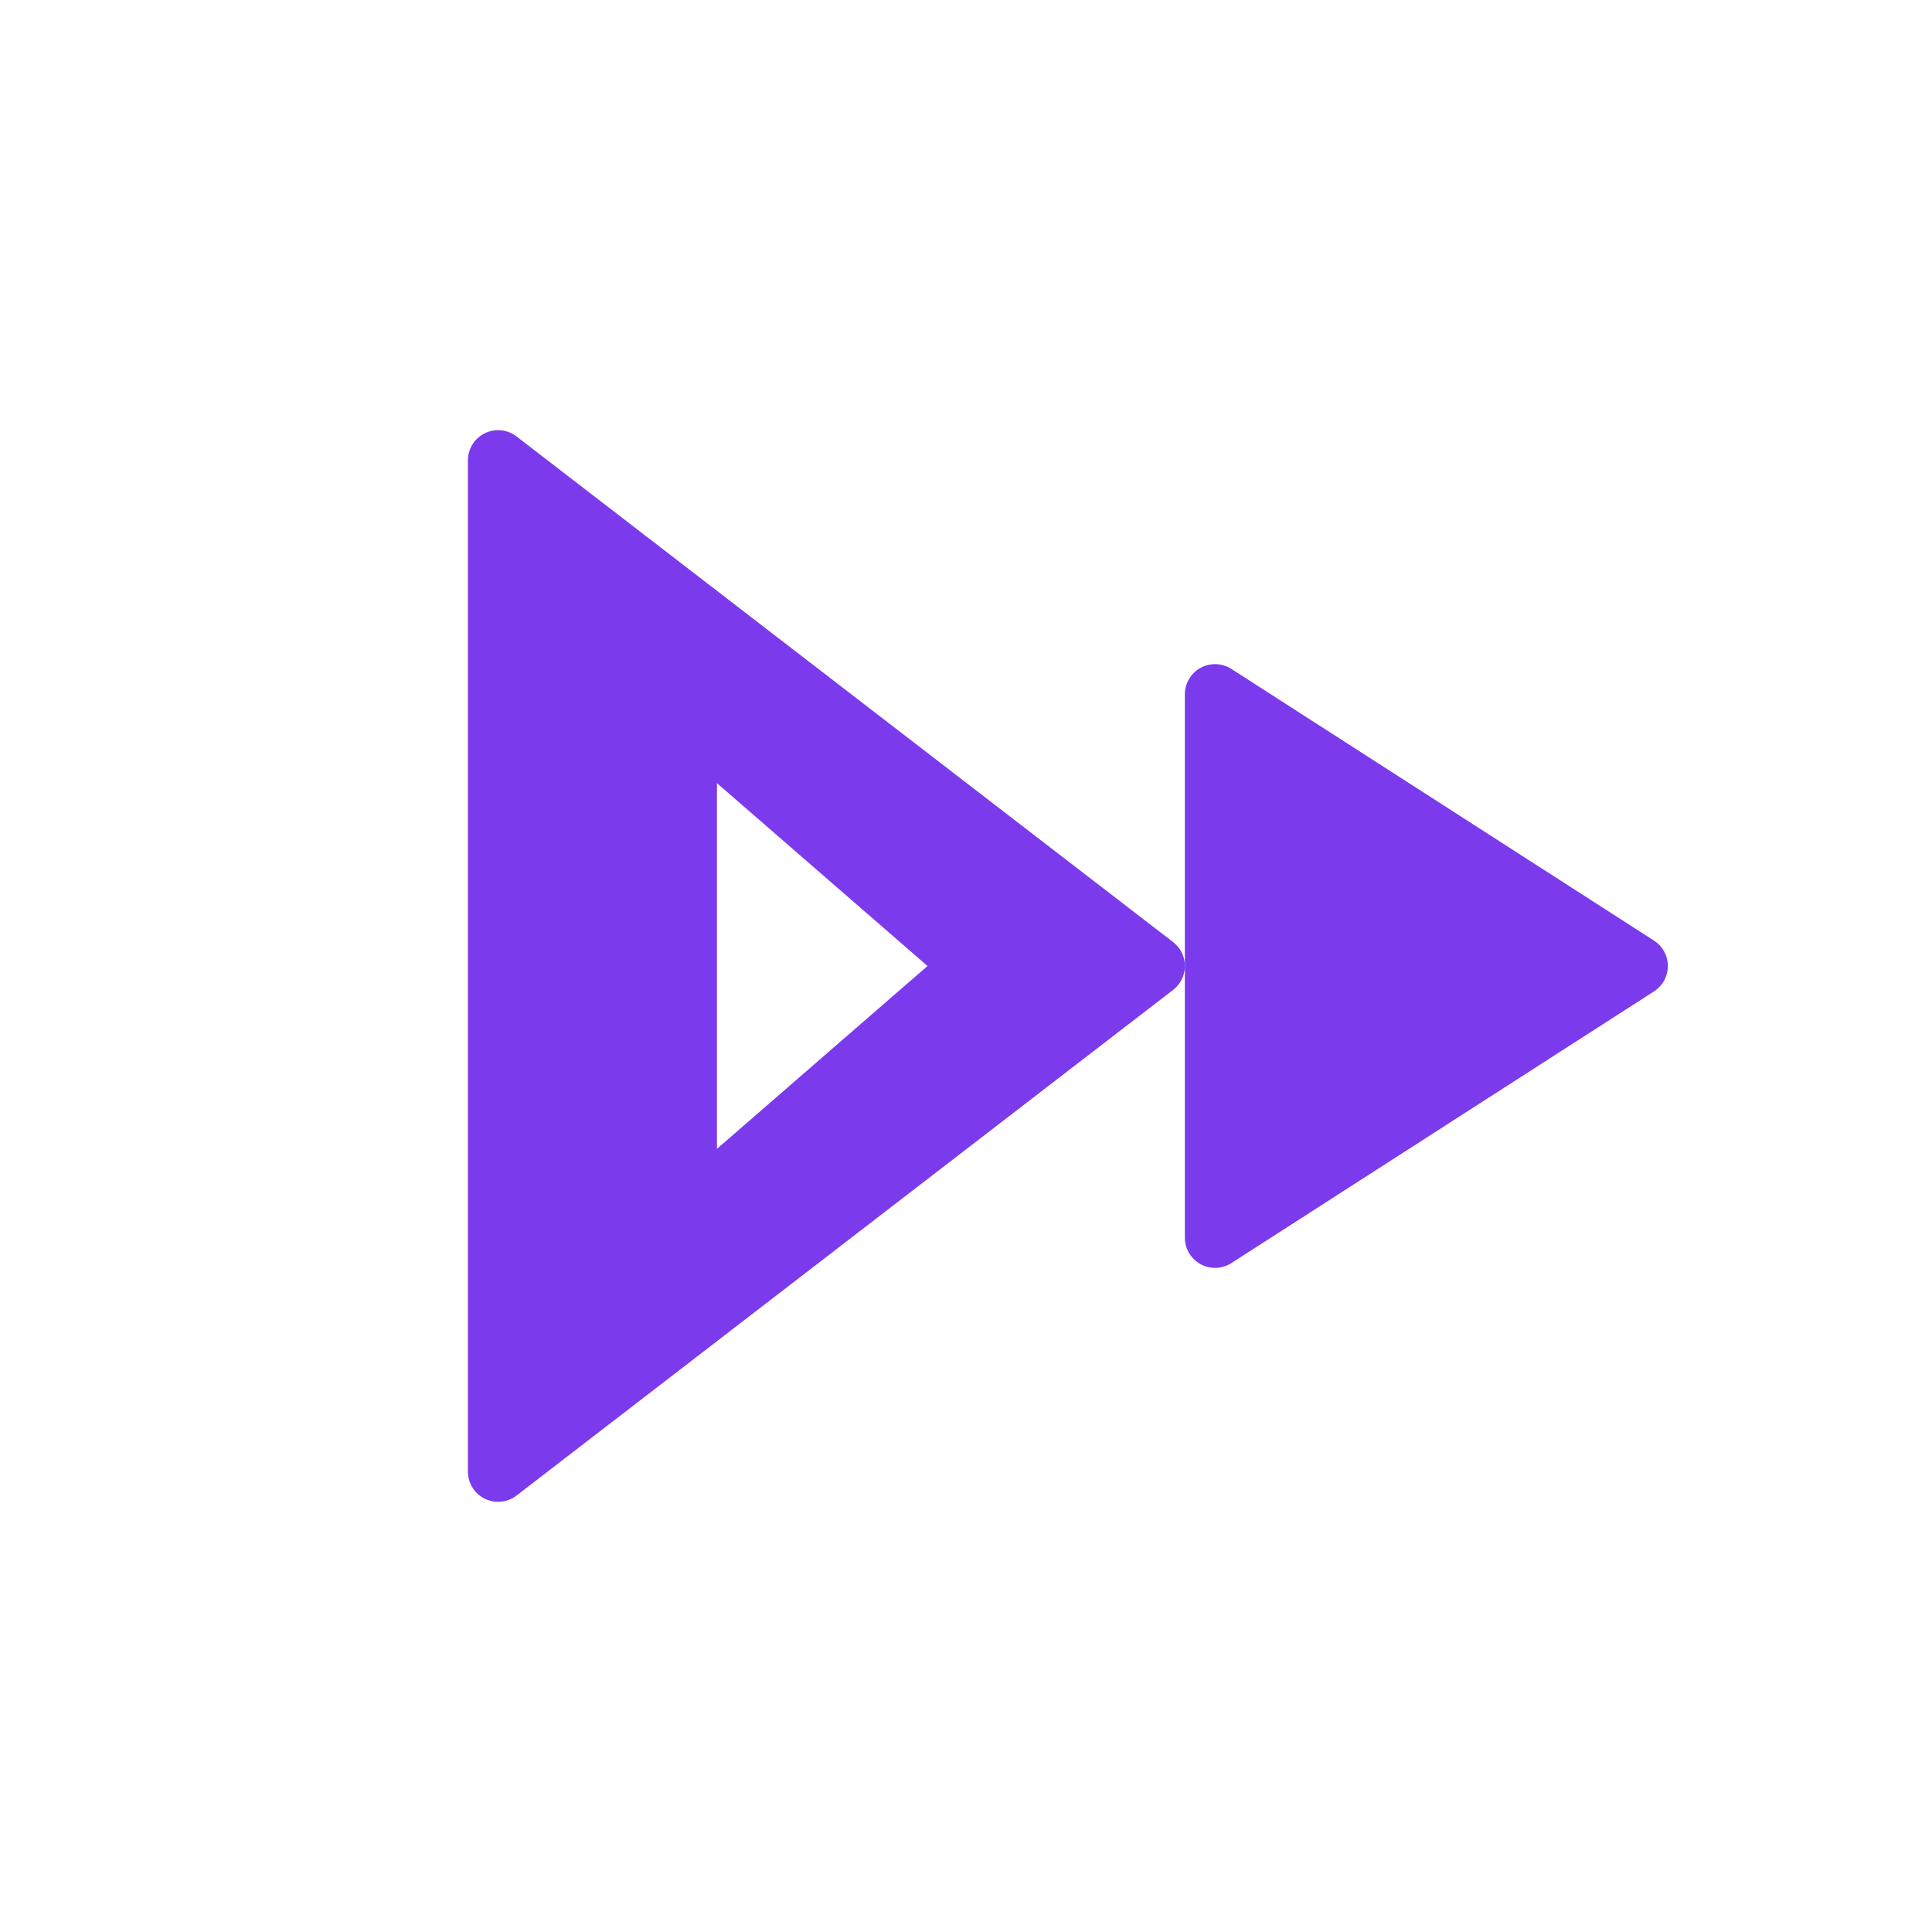
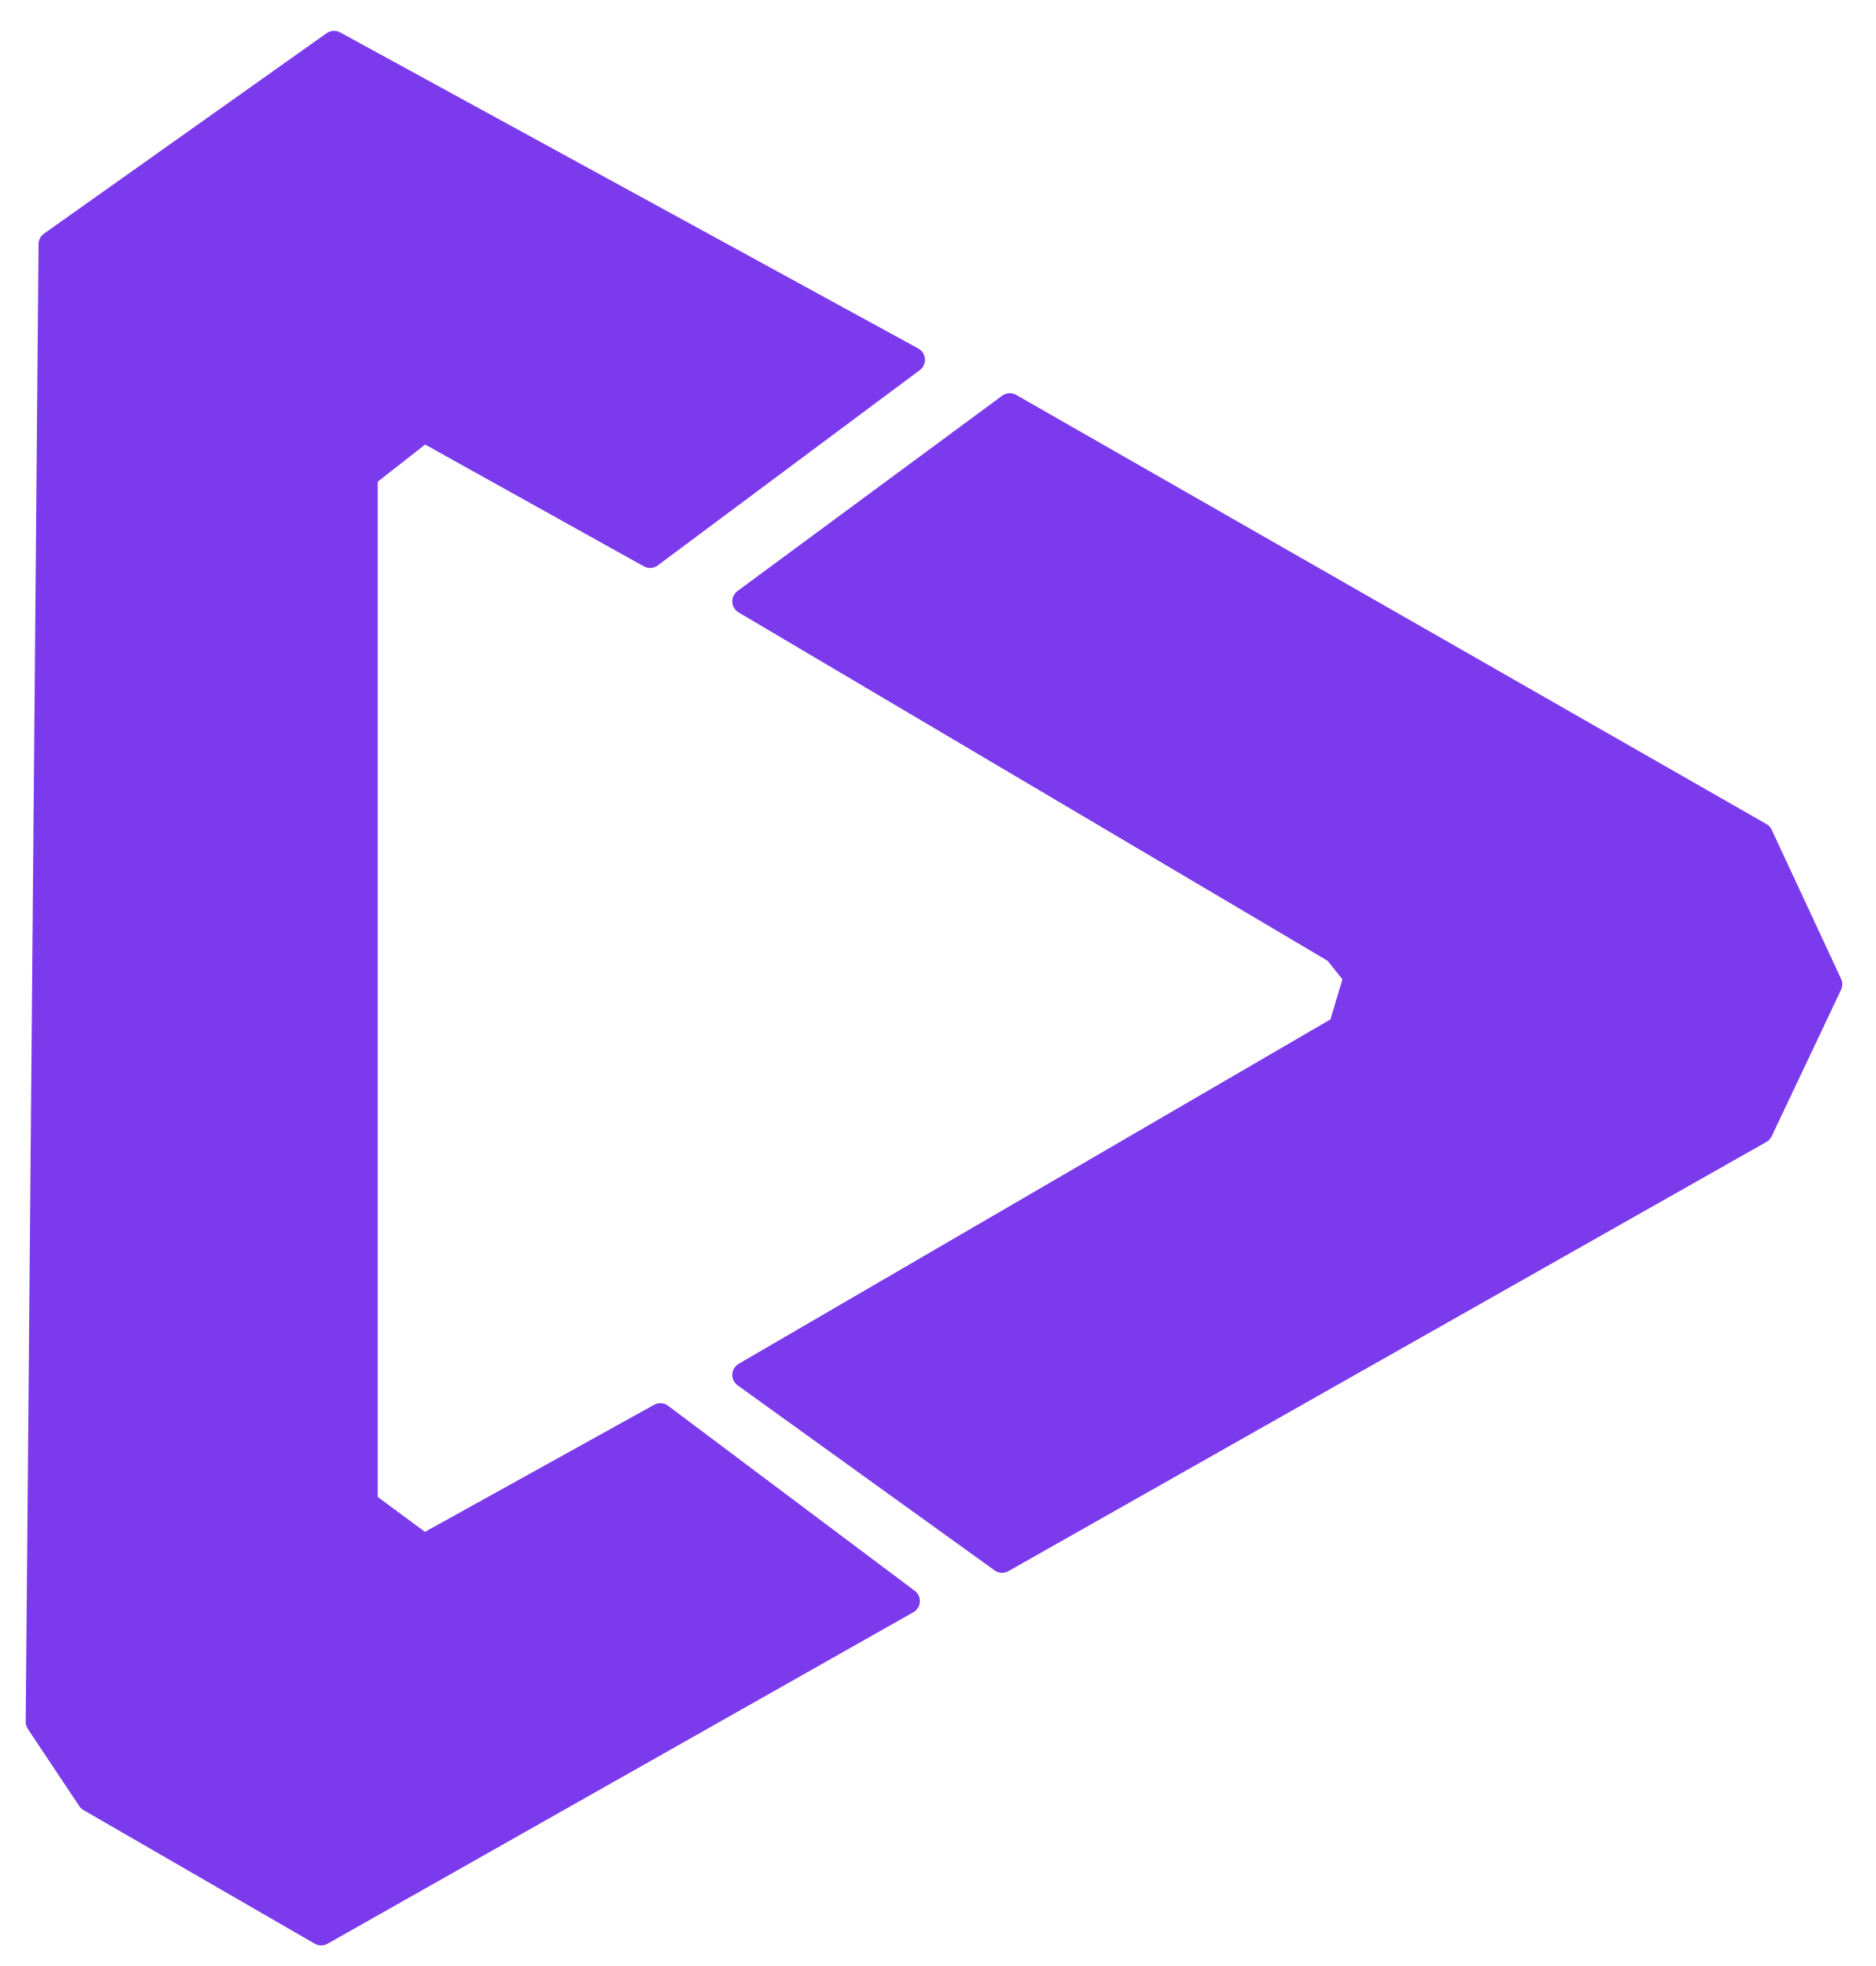
- <svg xmlns="http://www.w3.org/2000/svg" viewBox="0 0 512 512" fill="none" role="img" aria-hidden="true">
-   <g fill="#7c3aed" stroke="#7c3aed" stroke-width="16" stroke-linejoin="round" stroke-linecap="round">
-     <path fill-rule="evenodd" clip-rule="evenodd" d="M132 122 L306 256 L132 390 Z M182 190 L258 256 L182 322 Z" />
-     <path d="M322 184 L434 256 L322 328 Z" />
+ <svg xmlns="http://www.w3.org/2000/svg" viewBox="290 255 730 765" fill="none" role="img" aria-hidden="true">
+   <g fill="#7c3aed" stroke="#7c3aed" stroke-width="10" stroke-linejoin="round" stroke-linecap="round">
+     <path d="M310 350 L420 272 L645 395 L543 471 L455 422 L432 440 L432 840 L455 857 L547 806 L643 878 L415 1007 L325 955 L305 925 Z" />
+     <path d="M683 413 L975 580 L1002 638 L975 695 L680 862 L580 790 L812 655 L818 635 L810 625 L580 489 Z" />
  </g>
</svg>
